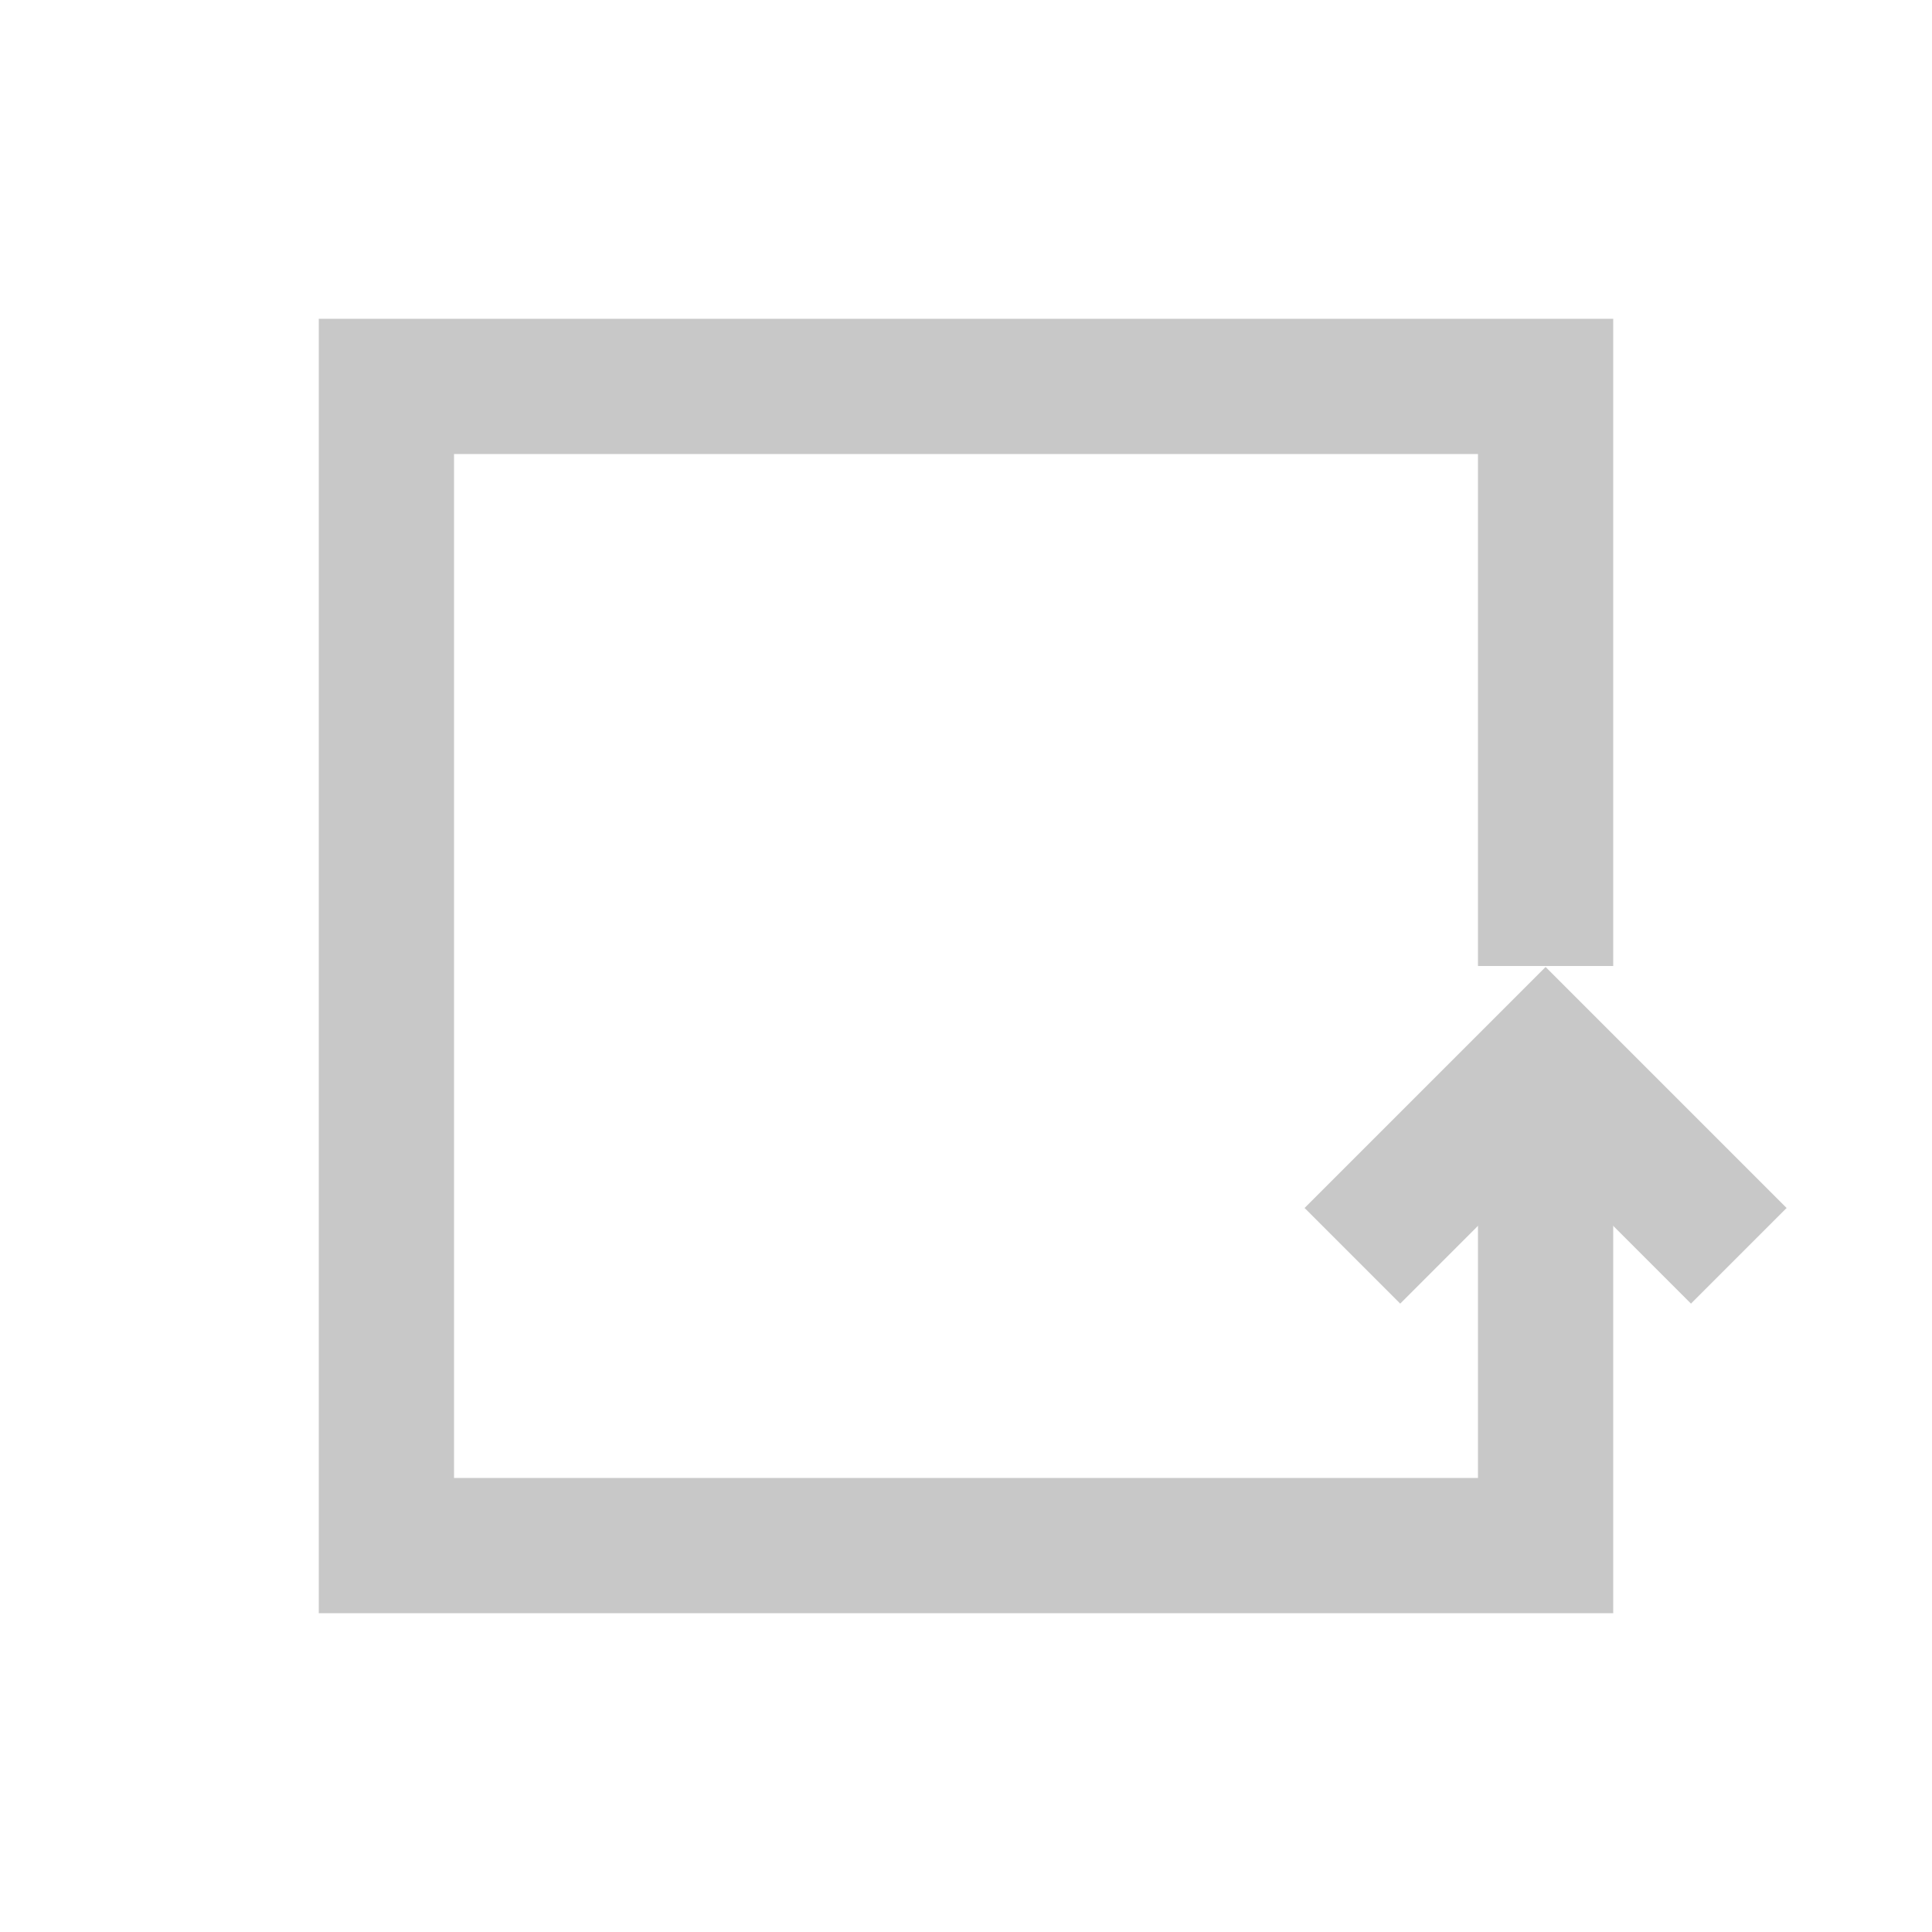
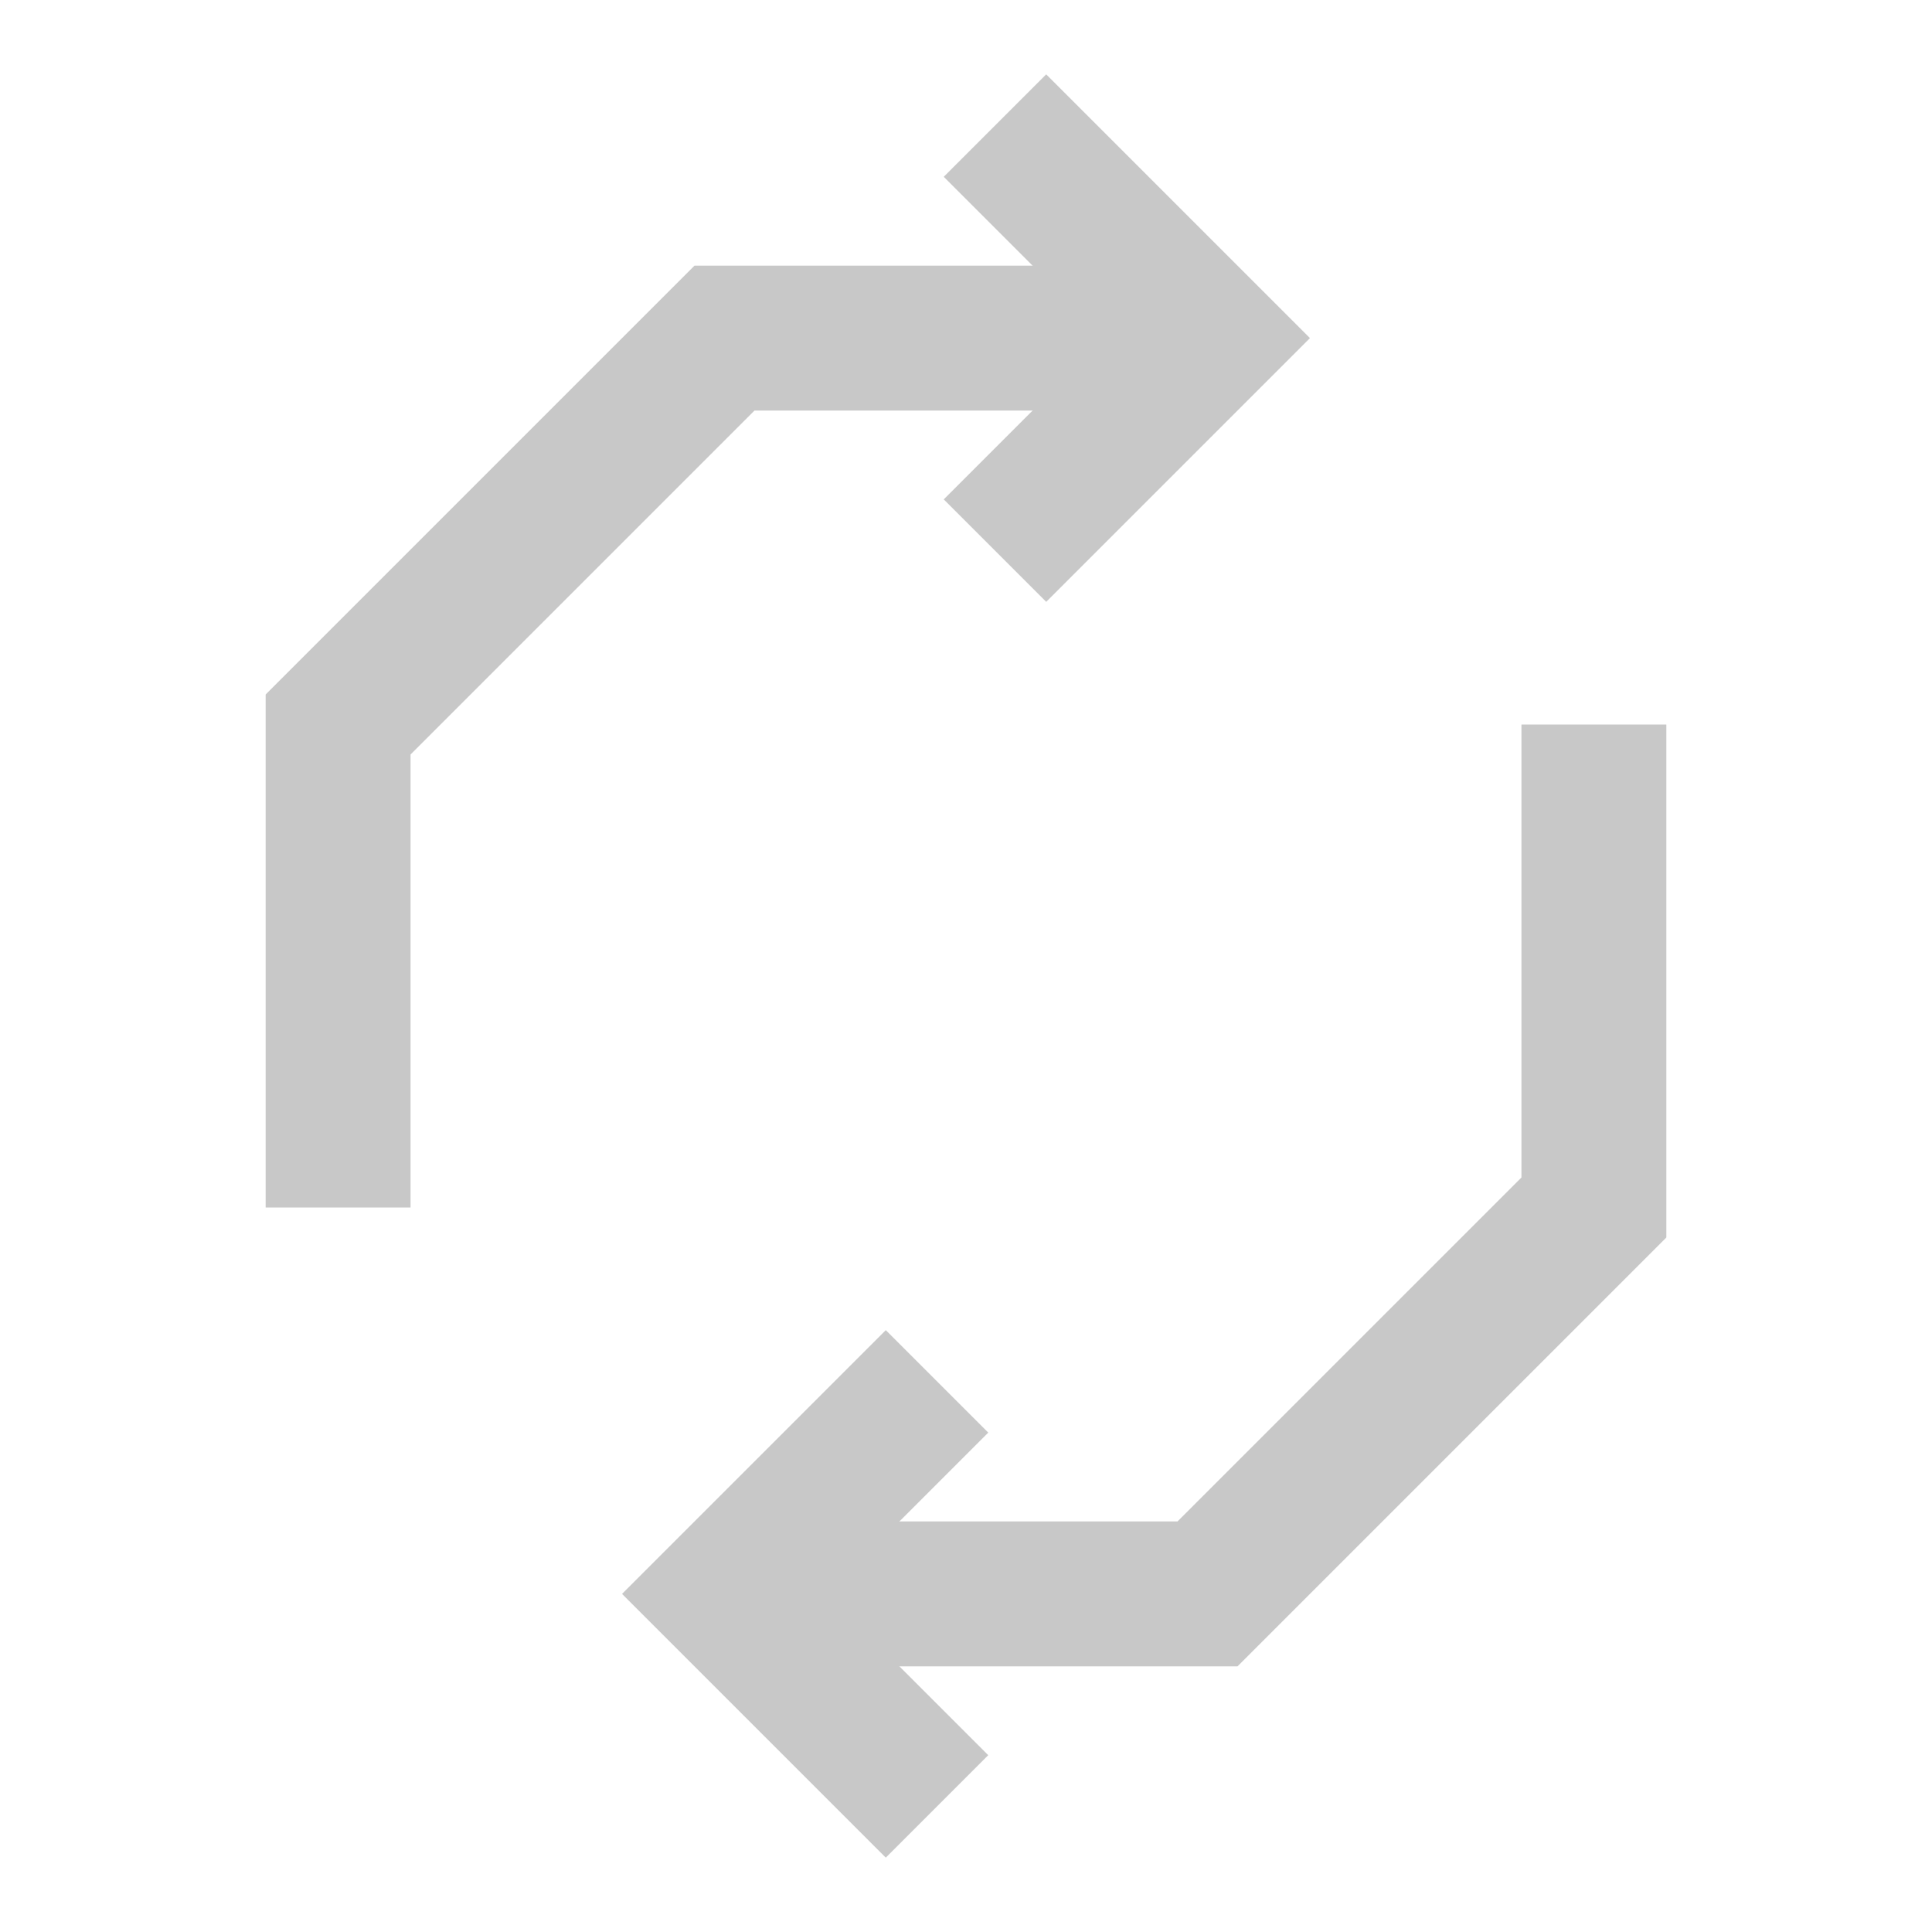
<svg xmlns="http://www.w3.org/2000/svg" viewBox="0 0 20 20" fill="none">
-   <polyline points="16,10 16,4 4,4 4,16 16,16 16,11" stroke="#C8C8C8" stroke-width="1.4" stroke-linejoin="miter" fill="none" />
-   <polyline points="14,13 16,11 18,13" stroke="#C8C8C8" stroke-width="1.4" stroke-linejoin="miter" />
+   <polyline points="3.5,12.5 3.5,7.5 7.5,3.5 12.5,3.5" stroke="#C8C8C8" stroke-width="1.5" stroke-linejoin="miter" />
+   <polyline points="10.3,1.3 12.5,3.5 10.3,5.7" stroke="#C8C8C8" stroke-width="1.5" stroke-linejoin="miter" />
+   <polyline points="16.5,7.5 16.5,12.5 12.5,16.5 7.5,16.5" stroke="#C8C8C8" stroke-width="1.5" stroke-linejoin="miter" />
+   <polyline points="9.7,14.3 7.5,16.5 9.7,18.7" stroke="#C8C8C8" stroke-width="1.5" stroke-linejoin="miter" />
</svg>
